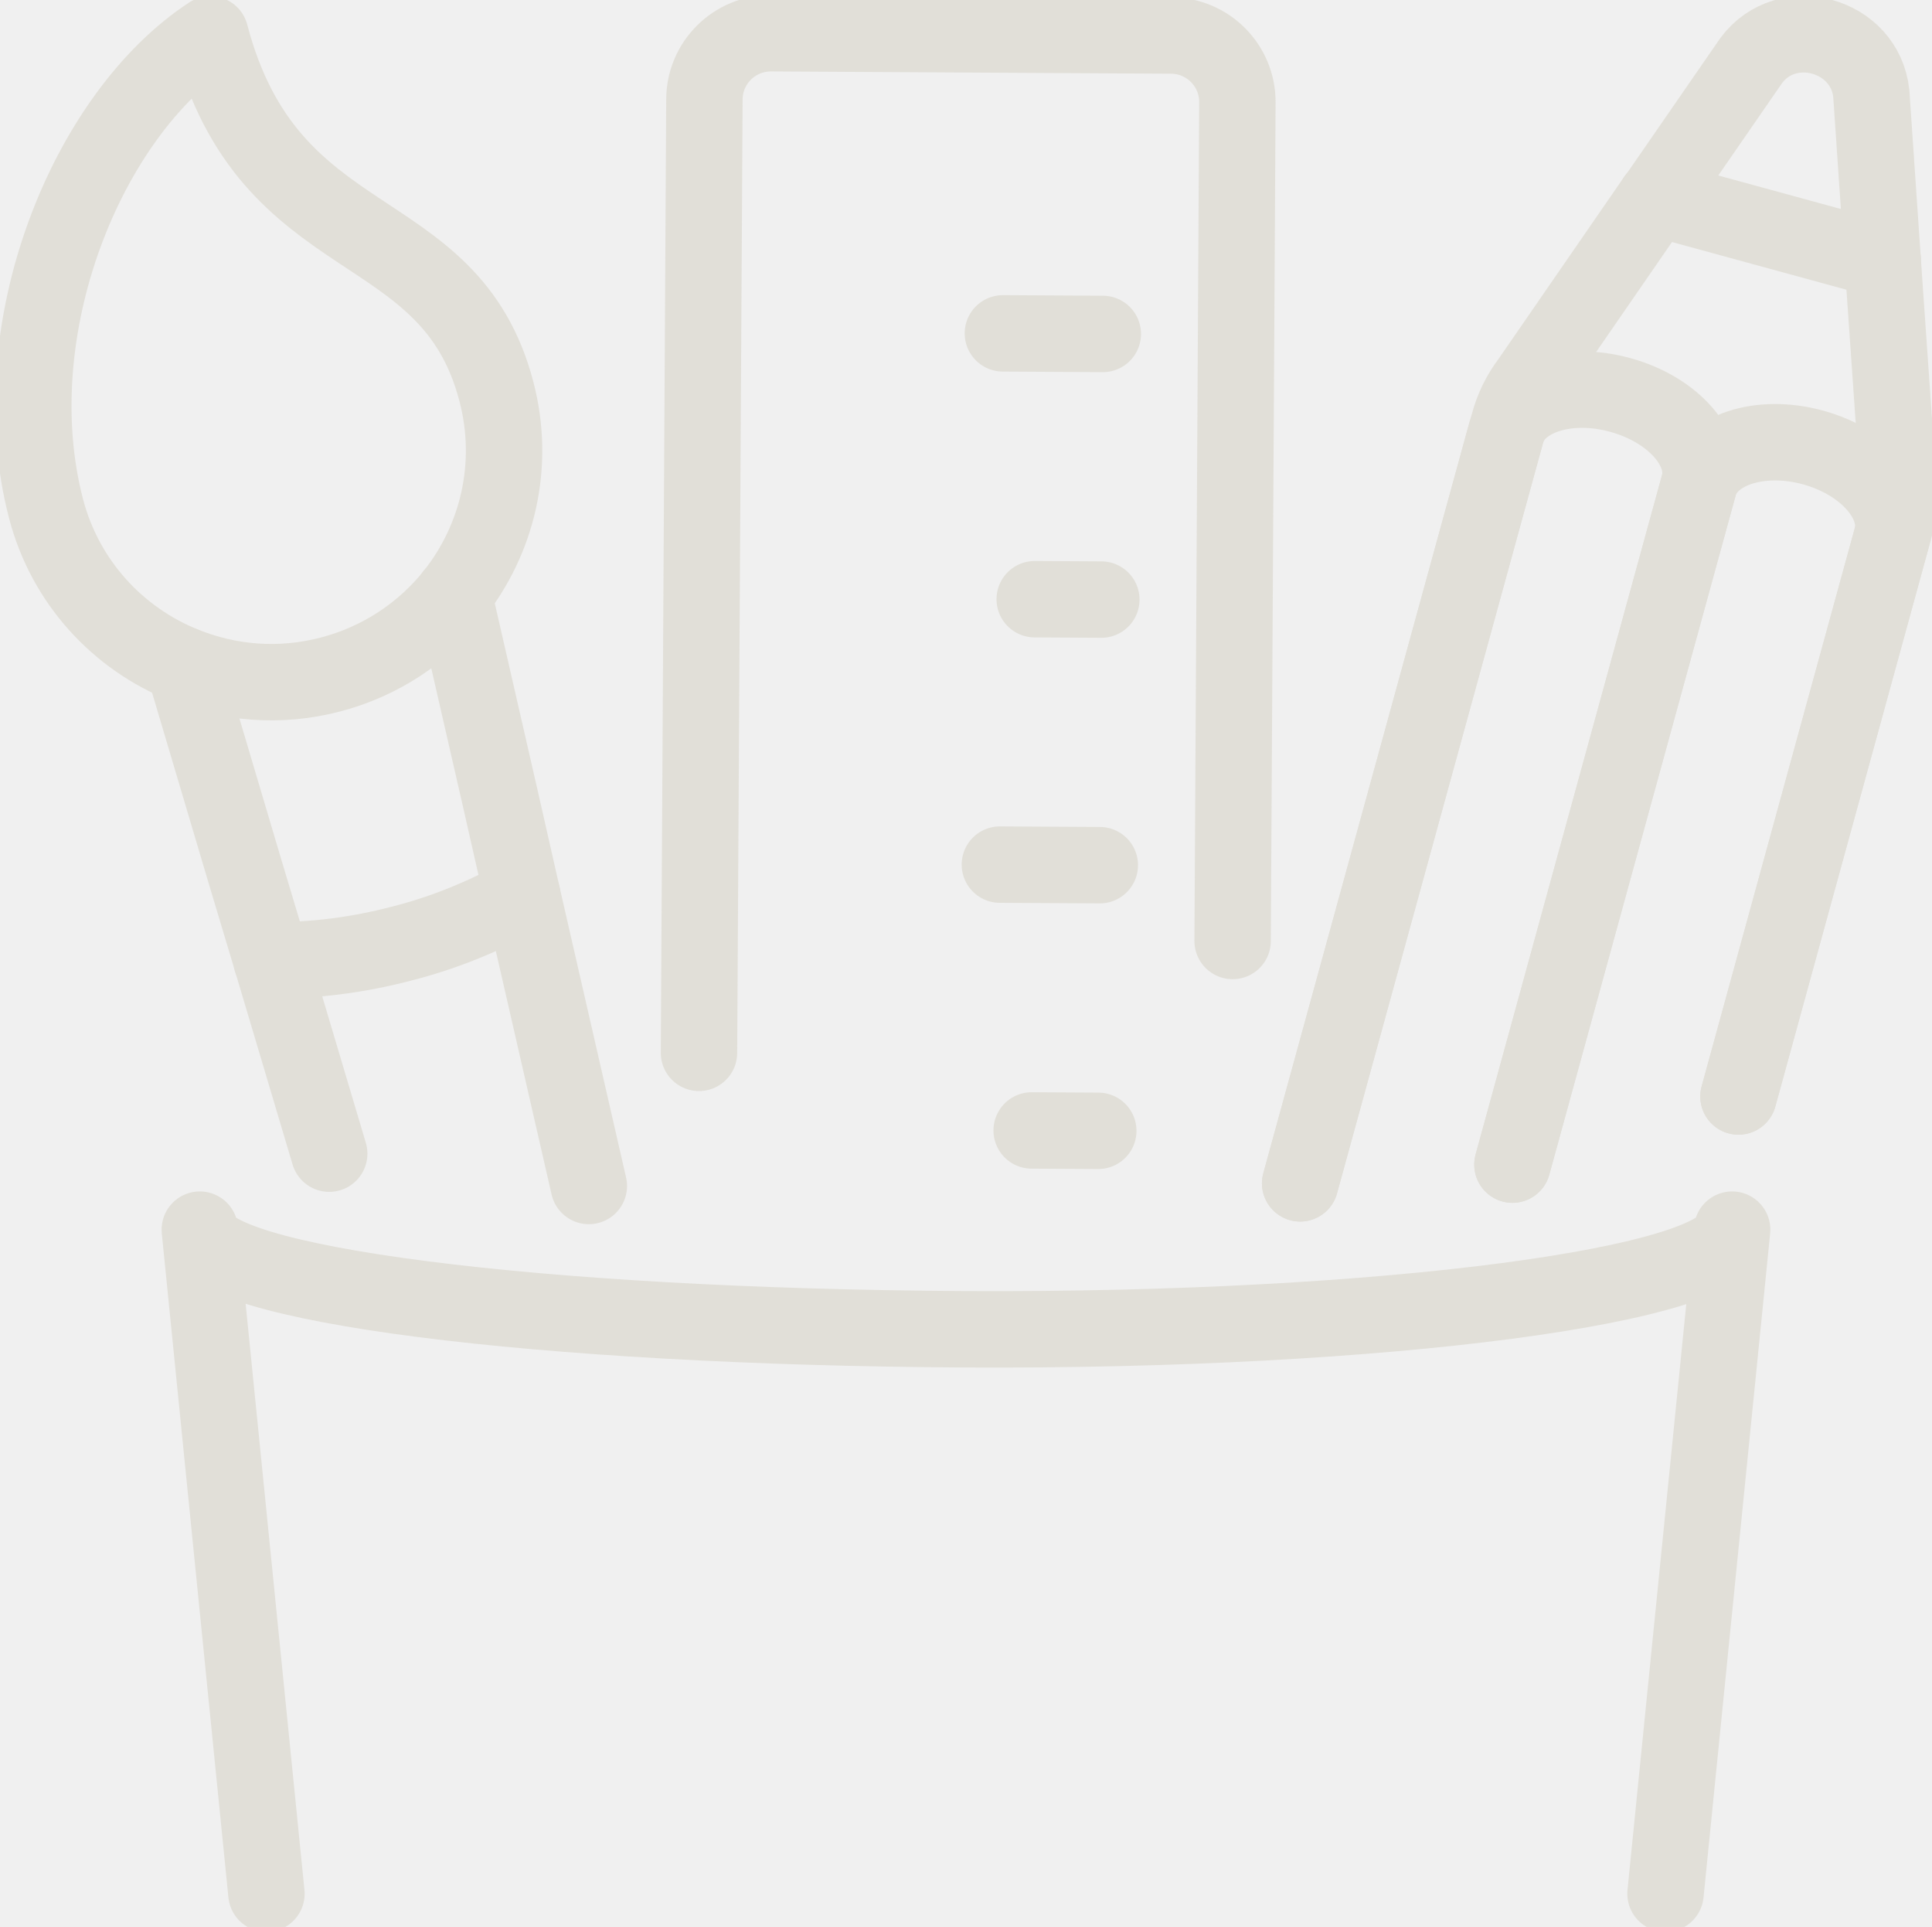
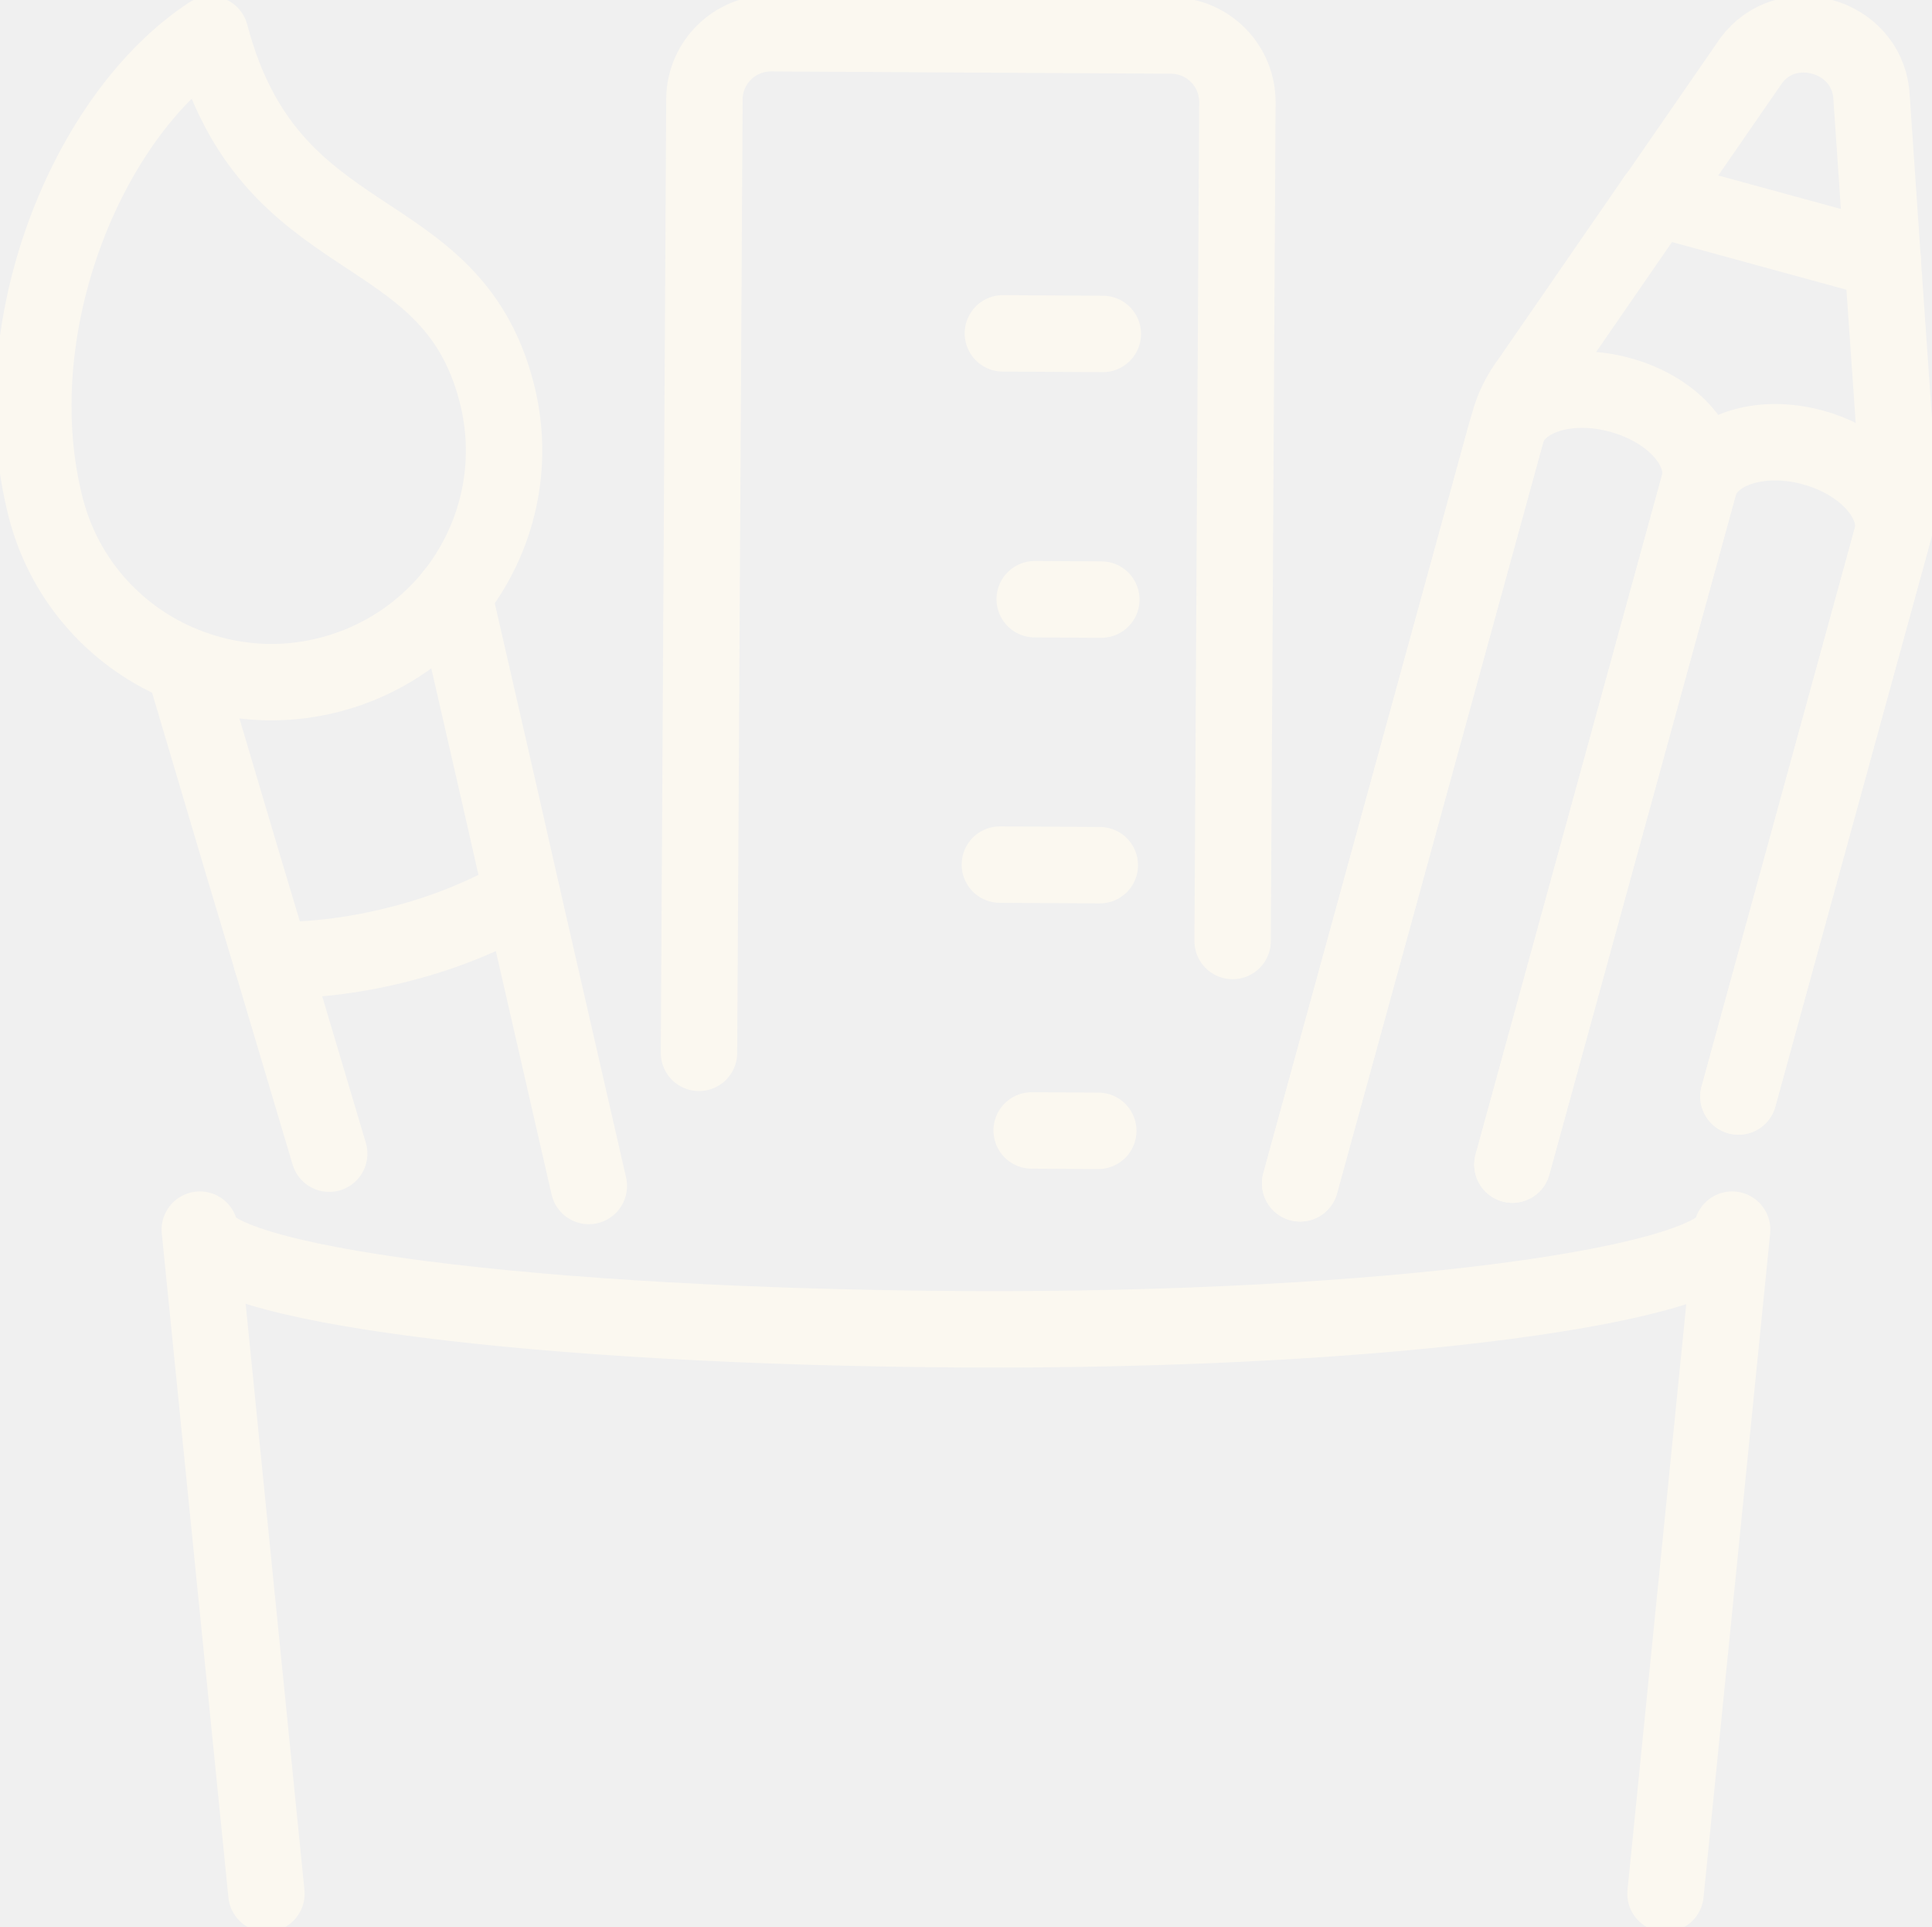
<svg xmlns="http://www.w3.org/2000/svg" width="354" height="353" viewBox="0 0 354 353" fill="none">
  <g clip-path="url(#clip0_2133_213)">
-     <path d="M83.111 108.918L91.691 146.374L95.684 163.972L107.891 217.261" stroke="#E1DFD8" stroke-width="14" stroke-linecap="round" stroke-linejoin="round" />
-     <path d="M60.321 211.34L49.779 175.936L44.626 158.755L33.666 121.838" stroke="#E1DFD8" stroke-width="14" stroke-linecap="round" stroke-linejoin="round" />
-     <path d="M95.685 163.99C88.779 167.842 81.35 170.902 73.46 172.893C65.638 174.937 57.617 175.971 49.752 175.911" stroke="#E1DFD8" stroke-width="14" stroke-linecap="round" stroke-linejoin="round" />
-     <path d="M8.449 93.242C-0.131 60.376 15.965 21.007 38.53 6.287C49.351 47.456 82.371 38.84 90.95 71.705C94.499 85.199 91.151 98.806 83.147 108.909C77.61 115.821 69.841 121.143 60.503 123.577C51.164 126.012 41.896 125.142 33.665 121.821C21.676 116.995 11.989 106.727 8.449 93.233V93.242Z" stroke="#E1DFD8" stroke-width="14" stroke-linecap="round" stroke-linejoin="round" />
-     <path d="M238.227 216.773L275.998 79.216C275.998 79.156 276.059 79.095 276.059 79.034L276.434 77.695C277.184 74.843 278.483 72.174 280.323 69.748L303.403 36.3H303.464L320.876 11.094C327.398 2.313 341.715 6.286 342.875 17.12L344.958 47.603L347.783 88.189C348.071 91.171 347.81 94.154 347.06 97.005L346.624 98.527L318.539 200.862" stroke="#E1DFD8" stroke-width="14" stroke-linecap="round" stroke-linejoin="round" />
-     <path d="M303.42 36.283L324.207 41.961L344.984 47.638" stroke="#E1DFD8" stroke-width="14" stroke-linecap="round" stroke-linejoin="round" />
-     <path d="M277.123 213.347L311.276 88.91C313.081 82.415 322.437 79.302 332.194 81.972C341.95 84.641 348.368 92.101 346.624 98.535L318.539 200.87" stroke="#E1DFD8" stroke-width="14" stroke-linecap="round" stroke-linejoin="round" />
-     <path d="M277.123 213.347L311.276 88.91C313.081 82.415 306.655 75.016 296.846 72.347C287.22 69.678 277.925 72.729 276.059 79.042C276.059 79.103 275.998 79.163 275.998 79.224L238.227 216.781" stroke="#E1DFD8" stroke-width="14" stroke-linecap="round" stroke-linejoin="round" />
-     <path d="M128.076 192.872L129.07 18.18C129.105 11.486 134.572 6.043 141.347 6.086L214.588 6.504C221.363 6.538 226.76 12.051 226.725 18.737L225.853 172.379" stroke="#E1DFD8" stroke-width="14" stroke-linecap="round" stroke-linejoin="round" />
-     <path d="M183.758 61.07L202.068 61.175" stroke="#E1DFD8" stroke-width="14" stroke-linecap="round" stroke-linejoin="round" />
-     <path d="M183.207 158.389L201.517 158.493" stroke="#E1DFD8" stroke-width="14" stroke-linecap="round" stroke-linejoin="round" />
-     <path d="M189.59 109.77L201.797 109.839" stroke="#E1DFD8" stroke-width="14" stroke-linecap="round" stroke-linejoin="round" />
-     <path d="M189.031 207.088L201.238 207.157" stroke="#E1DFD8" stroke-width="14" stroke-linecap="round" stroke-linejoin="round" />
-     <path d="M305.172 346.914L317.379 225.26C317.318 235.337 254.147 243.944 176.616 243.51C99.085 243.075 36.559 235.337 36.611 225.26L48.818 346.914" stroke="#E1DFD8" stroke-width="14" stroke-linecap="round" stroke-linejoin="round" />
+     <path d="M83.111 108.918L91.691 146.374L95.684 163.972L107.891 217.261" stroke="#FBF8F0" stroke-width="14" stroke-linecap="round" stroke-linejoin="round" />
+     <path d="M60.321 211.34L49.779 175.936L44.626 158.755L33.666 121.838" stroke="#FBF8F0" stroke-width="14" stroke-linecap="round" stroke-linejoin="round" />
+     <path d="M95.685 163.99C88.779 167.842 81.35 170.902 73.46 172.893C65.638 174.937 57.617 175.971 49.752 175.911" stroke="#FBF8F0" stroke-width="14" stroke-linecap="round" stroke-linejoin="round" />
+     <path d="M8.449 93.242C-0.131 60.376 15.965 21.007 38.53 6.287C49.351 47.456 82.371 38.84 90.95 71.705C94.499 85.199 91.151 98.806 83.147 108.909C77.61 115.821 69.841 121.143 60.503 123.577C51.164 126.012 41.896 125.142 33.665 121.821C21.676 116.995 11.989 106.727 8.449 93.233V93.242Z" stroke="#FBF8F0" stroke-width="14" stroke-linecap="round" stroke-linejoin="round" />
+     <path d="M238.227 216.773L275.998 79.216C275.998 79.156 276.059 79.095 276.059 79.034L276.434 77.695C277.184 74.843 278.483 72.174 280.323 69.748L303.403 36.3H303.464L320.876 11.094C327.398 2.313 341.715 6.286 342.875 17.12L344.958 47.603L347.783 88.189C348.071 91.171 347.81 94.154 347.06 97.005L346.624 98.527L318.539 200.862" stroke="#FBF8F0" stroke-width="14" stroke-linecap="round" stroke-linejoin="round" />
+     <path d="M303.42 36.283L324.207 41.961L344.984 47.638" stroke="#FBF8F0" stroke-width="14" stroke-linecap="round" stroke-linejoin="round" />
+     <path d="M277.123 213.347L311.276 88.91C313.081 82.415 322.437 79.302 332.194 81.972C341.95 84.641 348.368 92.101 346.624 98.535L318.539 200.87" stroke="#FBF8F0" stroke-width="14" stroke-linecap="round" stroke-linejoin="round" />
+     <path d="M277.123 213.347L311.276 88.91C313.081 82.415 306.655 75.016 296.846 72.347C287.22 69.678 277.925 72.729 276.059 79.042C276.059 79.103 275.998 79.163 275.998 79.224L238.227 216.781" stroke="#FBF8F0" stroke-width="14" stroke-linecap="round" stroke-linejoin="round" />
+     <path d="M128.076 192.872L129.07 18.18C129.105 11.486 134.572 6.043 141.347 6.086L214.588 6.504C221.363 6.538 226.76 12.051 226.725 18.737L225.853 172.379" stroke="#FBF8F0" stroke-width="14" stroke-linecap="round" stroke-linejoin="round" />
+     <path d="M183.758 61.07L202.068 61.175" stroke="#FBF8F0" stroke-width="14" stroke-linecap="round" stroke-linejoin="round" />
+     <path d="M183.207 158.389L201.517 158.493" stroke="#FBF8F0" stroke-width="14" stroke-linecap="round" stroke-linejoin="round" />
+     <path d="M189.59 109.77L201.797 109.839" stroke="#FBF8F0" stroke-width="14" stroke-linecap="round" stroke-linejoin="round" />
+     <path d="M189.031 207.088L201.238 207.157" stroke="#FBF8F0" stroke-width="14" stroke-linecap="round" stroke-linejoin="round" />
+     <path d="M305.172 346.914L317.379 225.26C317.318 235.337 254.147 243.944 176.616 243.51C99.085 243.075 36.559 235.337 36.611 225.26L48.818 346.914" stroke="#FBF8F0" stroke-width="14" stroke-linecap="round" stroke-linejoin="round" />
  </g>
  <defs>
    <clipPath id="clip0_2133_213">
      <rect width="354" height="353" fill="white" />
    </clipPath>
  </defs>
</svg>
